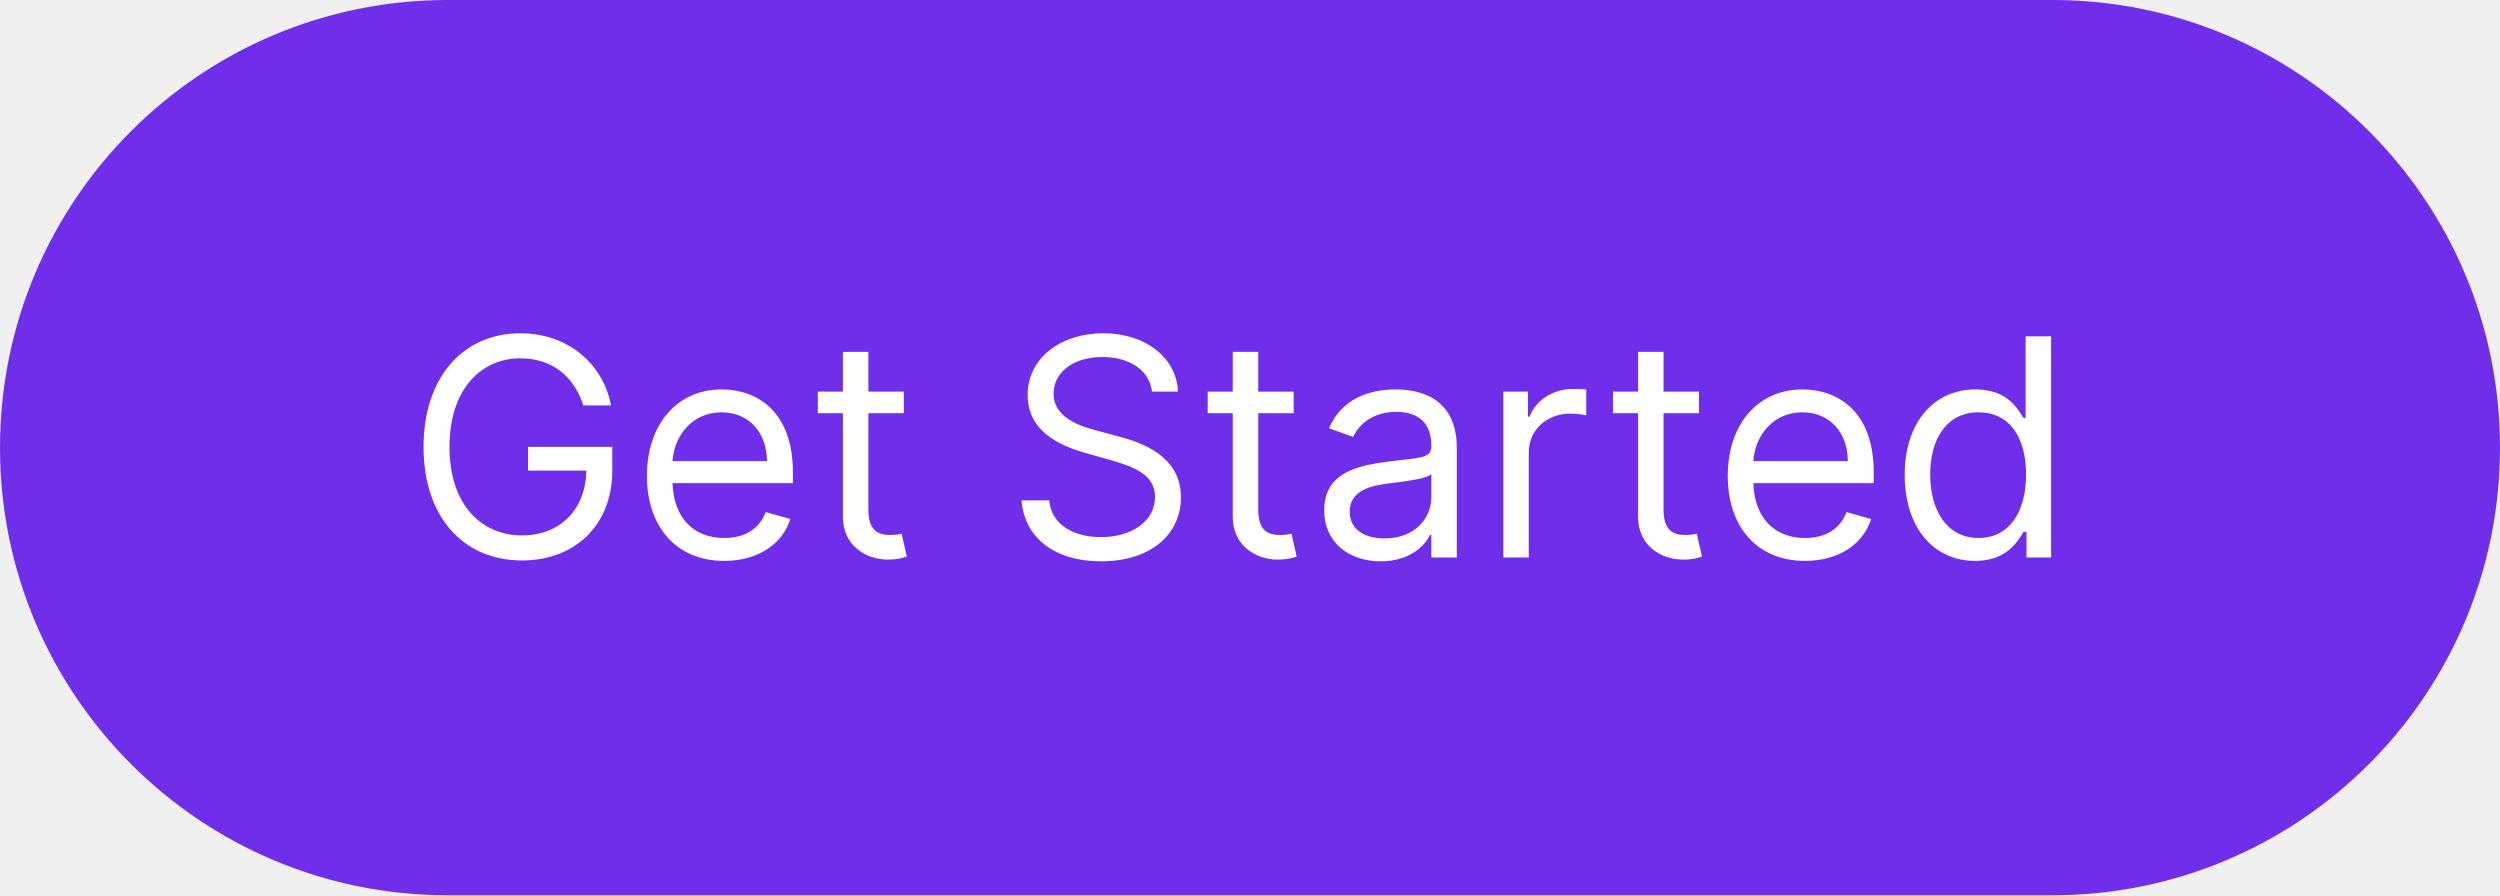
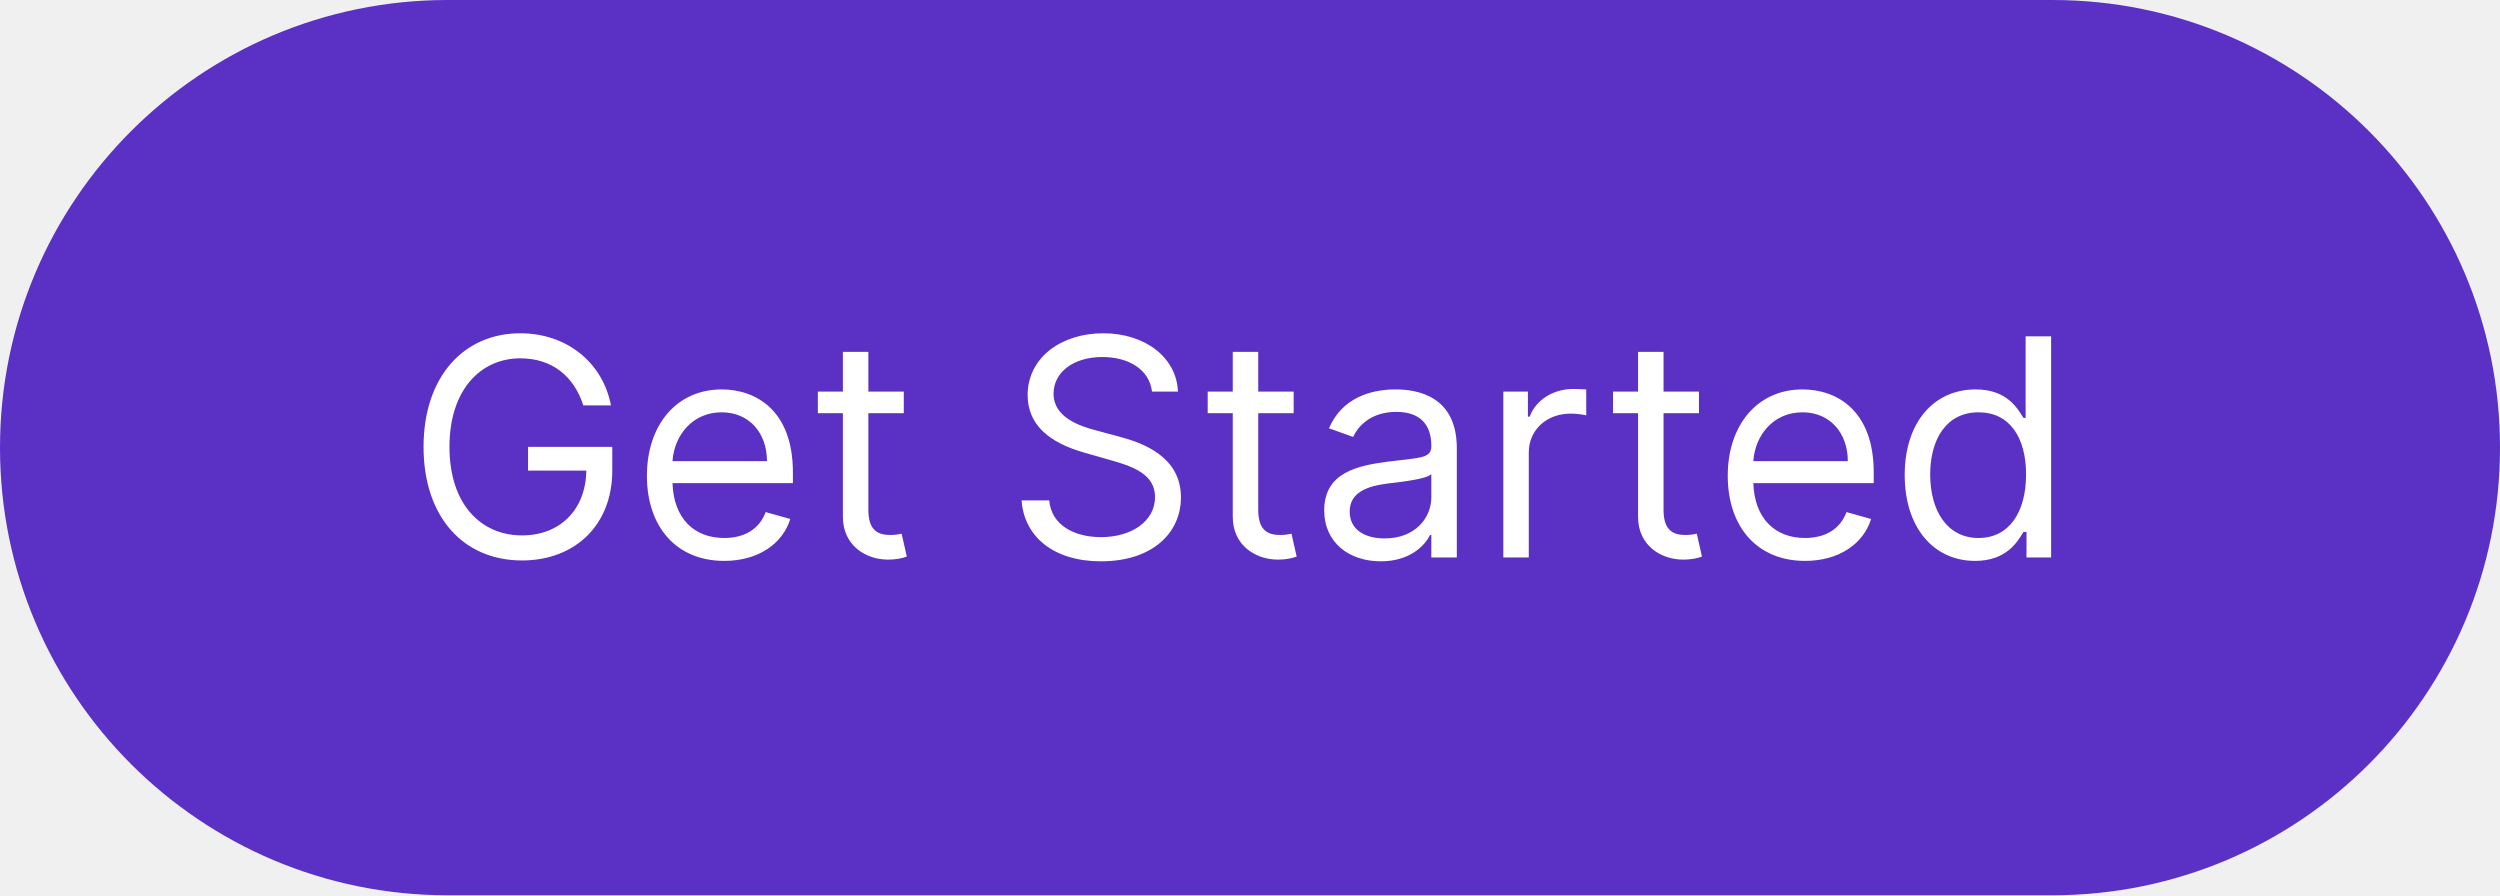
<svg xmlns="http://www.w3.org/2000/svg" width="148" height="53" viewBox="0 0 148 53" fill="none">
-   <rect width="148" height="53" rx="26.5" fill="#702eea" />
+   <rect width="148" height="53" rx="26.5" fill="#5a30c5" />
  <path d="M34.534 24H36.17C35.685 21.469 33.562 19.73 30.801 19.73C27.445 19.73 25.074 22.312 25.074 26.454C25.074 30.597 27.426 33.179 30.903 33.179C34.023 33.179 36.247 31.102 36.247 27.861V26.454H31.261V27.861H34.713C34.668 30.213 33.121 31.696 30.903 31.696C28.474 31.696 26.608 29.855 26.608 26.454C26.608 23.054 28.474 21.213 30.801 21.213C32.693 21.213 33.978 22.28 34.534 24ZM42.874 33.205C44.868 33.205 46.326 32.207 46.786 30.724L45.329 30.315C44.945 31.338 44.057 31.849 42.874 31.849C41.103 31.849 39.883 30.705 39.812 28.602H46.94V27.963C46.94 24.307 44.766 23.054 42.721 23.054C40.062 23.054 38.297 25.151 38.297 28.168C38.297 31.185 40.036 33.205 42.874 33.205ZM39.812 27.298C39.915 25.771 40.995 24.409 42.721 24.409C44.357 24.409 45.405 25.636 45.405 27.298H39.812ZM53.504 23.182H51.407V20.829H49.899V23.182H48.416V24.46H49.899V30.597C49.899 32.31 51.28 33.128 52.558 33.128C53.121 33.128 53.478 33.026 53.683 32.949L53.376 31.594C53.248 31.619 53.044 31.671 52.712 31.671C52.047 31.671 51.407 31.466 51.407 30.188V24.46H53.504V23.182ZM68.199 23.182H69.734C69.663 21.207 67.841 19.73 65.31 19.73C62.804 19.73 60.836 21.188 60.836 23.386C60.836 25.151 62.114 26.199 64.16 26.787L65.77 27.247C67.151 27.631 68.378 28.116 68.378 29.421C68.378 30.852 66.998 31.798 65.182 31.798C63.623 31.798 62.242 31.108 62.114 29.625H60.478C60.631 31.773 62.37 33.23 65.182 33.23C68.199 33.23 69.912 31.568 69.912 29.446C69.912 26.991 67.586 26.199 66.231 25.841L64.901 25.483C63.929 25.227 62.37 24.716 62.37 23.31C62.37 22.057 63.52 21.136 65.259 21.136C66.844 21.136 68.046 21.891 68.199 23.182ZM76.584 23.182H74.488V20.829H72.979V23.182H71.496V24.46H72.979V30.597C72.979 32.31 74.36 33.128 75.638 33.128C76.201 33.128 76.559 33.026 76.763 32.949L76.456 31.594C76.329 31.619 76.124 31.671 75.791 31.671C75.127 31.671 74.488 31.466 74.488 30.188V24.46H76.584V23.182ZM81.743 33.23C83.456 33.23 84.35 32.31 84.657 31.671H84.734V33H86.243V26.531C86.243 23.412 83.865 23.054 82.612 23.054C81.129 23.054 79.441 23.565 78.674 25.355L80.106 25.866C80.439 25.151 81.225 24.384 82.663 24.384C84.05 24.384 84.734 25.119 84.734 26.378V26.429C84.734 27.158 83.993 27.094 82.203 27.324C80.381 27.56 78.393 27.963 78.393 30.213C78.393 32.131 79.876 33.23 81.743 33.23ZM81.973 31.875C80.771 31.875 79.902 31.338 79.902 30.29C79.902 29.139 80.95 28.781 82.126 28.628C82.765 28.551 84.478 28.372 84.734 28.065V29.446C84.734 30.673 83.762 31.875 81.973 31.875ZM88.996 33H90.504V26.787C90.504 25.457 91.553 24.486 92.985 24.486C93.387 24.486 93.803 24.562 93.905 24.588V23.054C93.732 23.041 93.336 23.028 93.112 23.028C91.936 23.028 90.913 23.693 90.556 24.665H90.453V23.182H88.996V33ZM100.578 23.182H98.482V20.829H96.973V23.182H95.49V24.46H96.973V30.597C96.973 32.31 98.354 33.128 99.632 33.128C100.195 33.128 100.553 33.026 100.757 32.949L100.45 31.594C100.323 31.619 100.118 31.671 99.786 31.671C99.121 31.671 98.482 31.466 98.482 30.188V24.46H100.578V23.182ZM106.858 33.205C108.853 33.205 110.31 32.207 110.77 30.724L109.313 30.315C108.93 31.338 108.041 31.849 106.858 31.849C105.088 31.849 103.867 30.705 103.797 28.602H110.924V27.963C110.924 24.307 108.751 23.054 106.705 23.054C104.046 23.054 102.282 25.151 102.282 28.168C102.282 31.185 104.02 33.205 106.858 33.205ZM103.797 27.298C103.899 25.771 104.979 24.409 106.705 24.409C108.341 24.409 109.39 25.636 109.39 27.298H103.797ZM116.926 33.205C118.818 33.205 119.457 32.028 119.79 31.491H119.969V33H121.426V19.909H119.917V24.741H119.79C119.457 24.23 118.869 23.054 116.952 23.054C114.471 23.054 112.758 25.023 112.758 28.116C112.758 31.236 114.471 33.205 116.926 33.205ZM117.131 31.849C115.238 31.849 114.267 30.188 114.267 28.091C114.267 26.02 115.213 24.409 117.131 24.409C118.971 24.409 119.943 25.892 119.943 28.091C119.943 30.315 118.946 31.849 117.131 31.849Z" fill="white" />
</svg>
